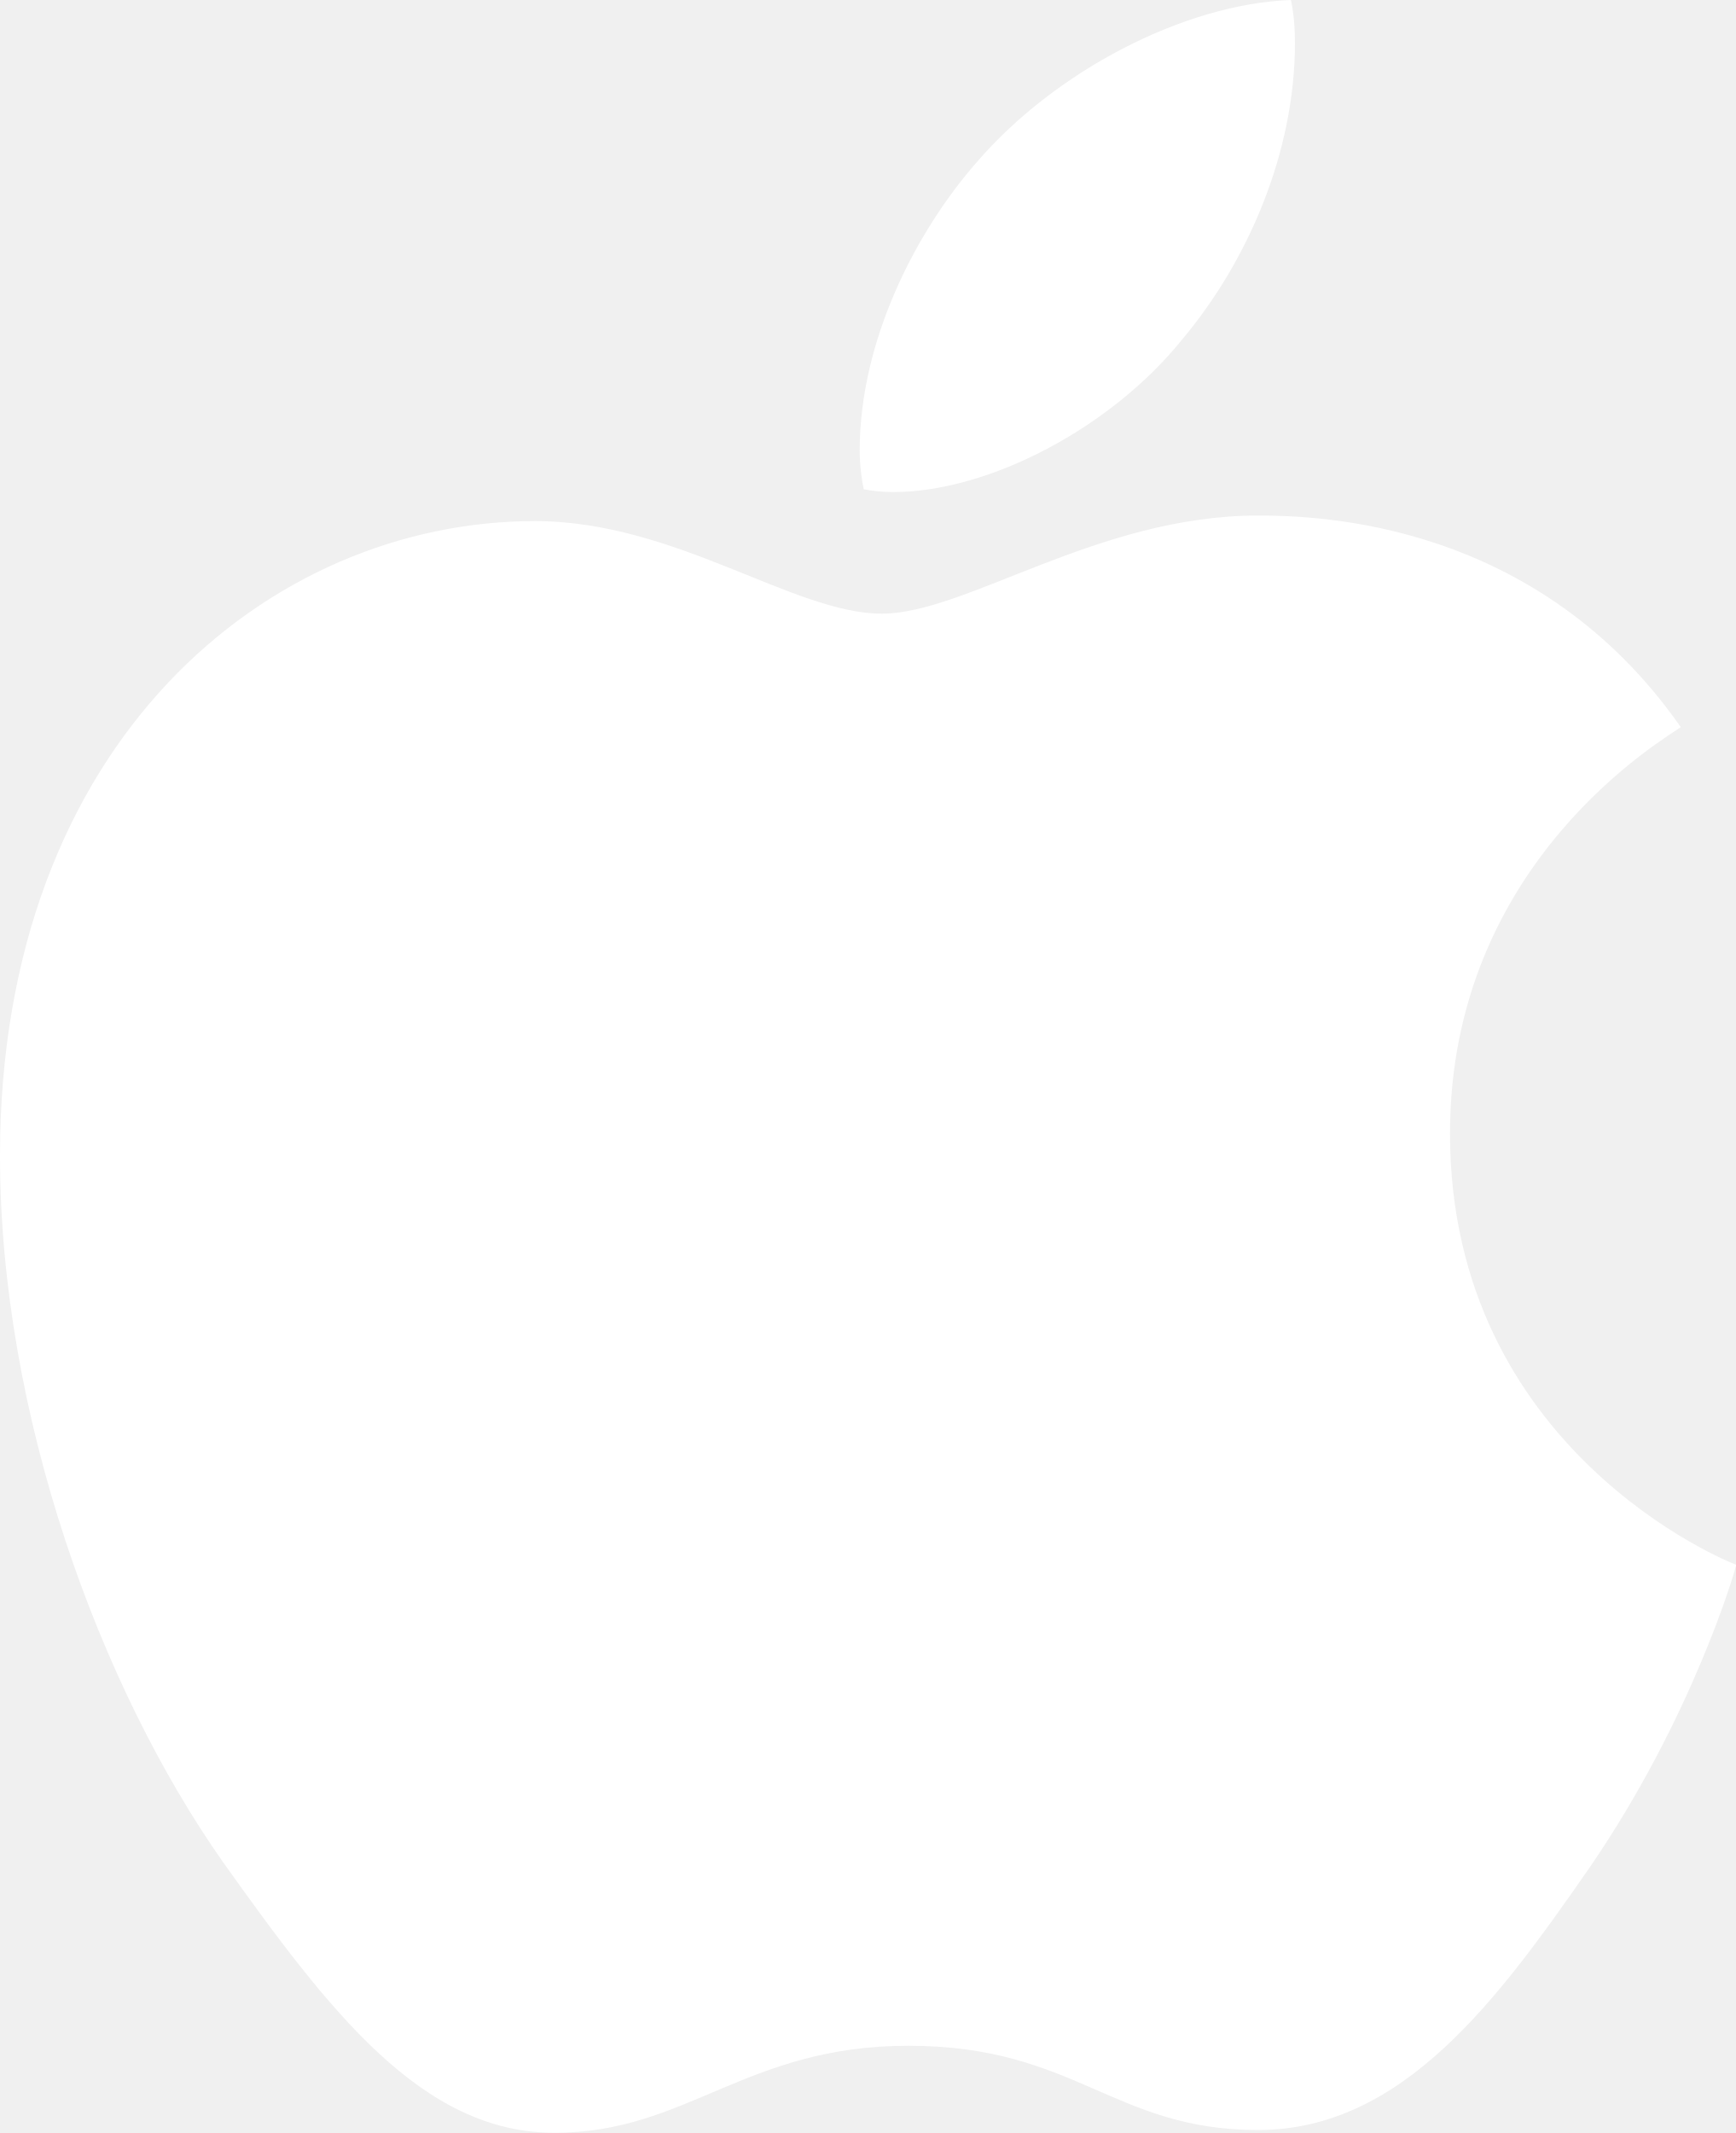
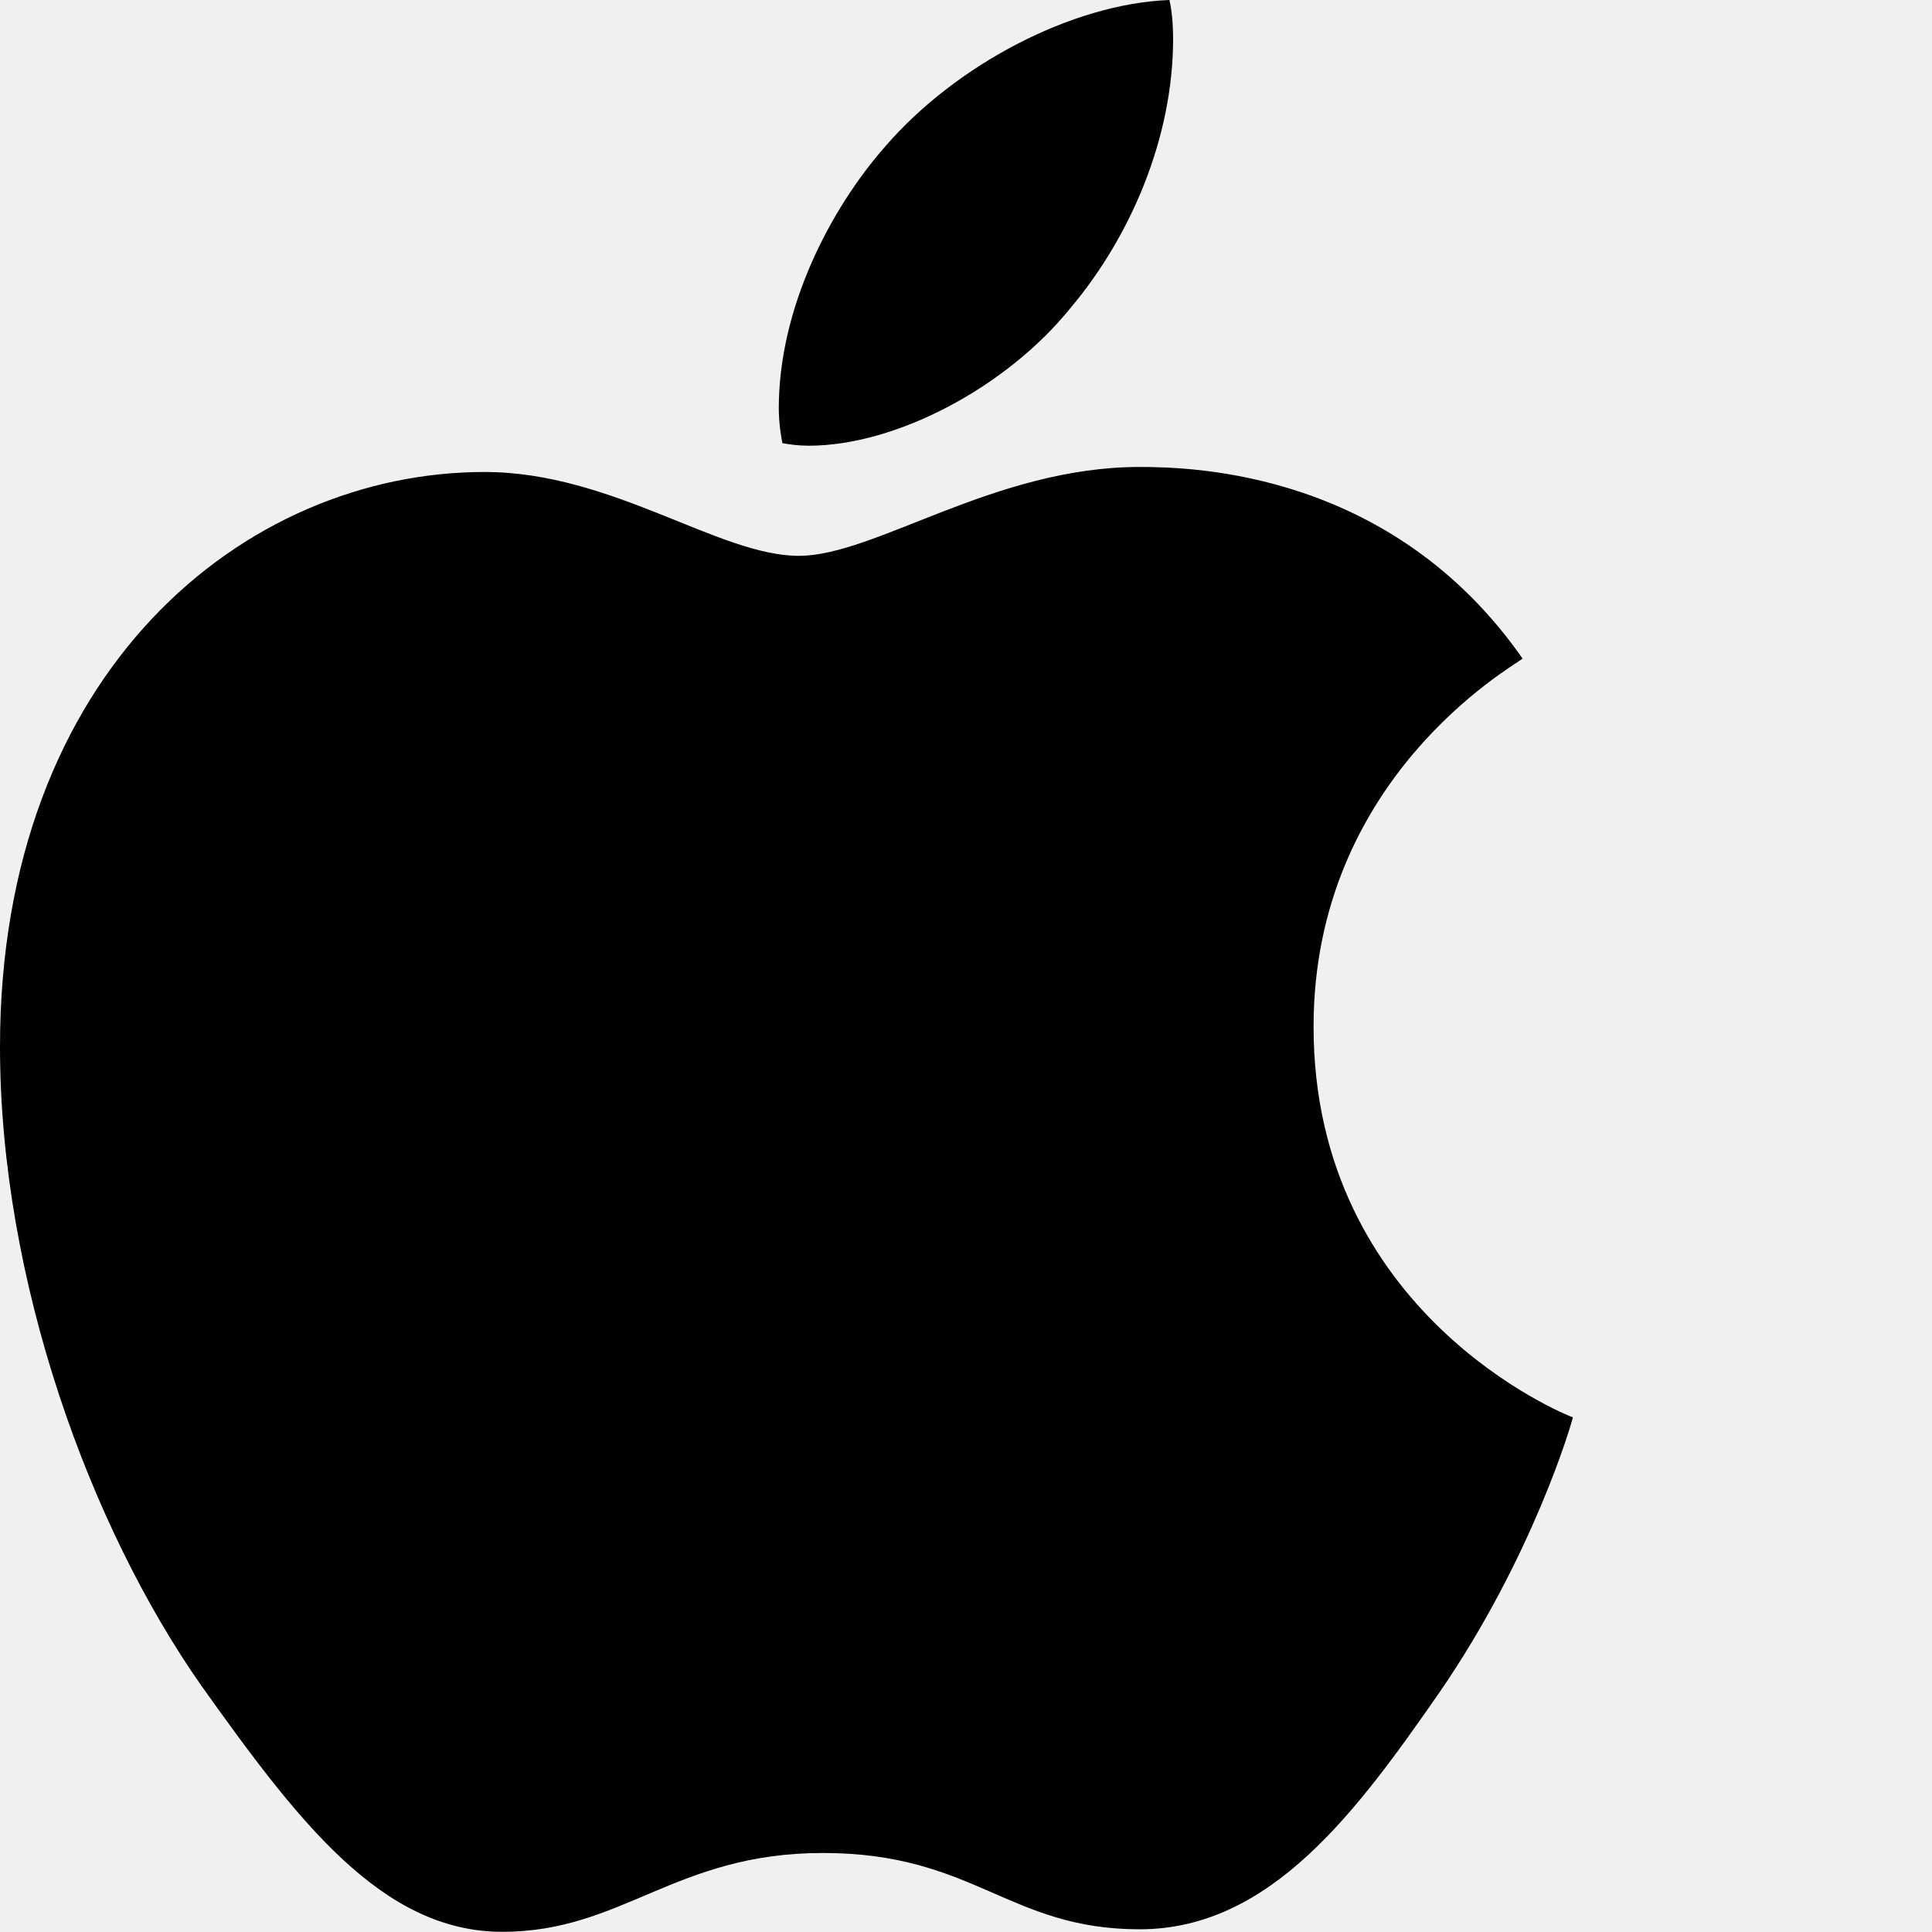
- <svg xmlns="http://www.w3.org/2000/svg" xml:space="preserve" width="814" height="1000">
-   <path d="M788.1 340.9c-5.8 4.5-108.2 62.2-108.2 190.5 0 148.4 130.3 200.9 134.2 202.2-.6 3.2-20.7 71.9-68.7 141.9-42.8 61.6-87.5 123.1-155.5 123.1s-85.5-39.5-164-39.5c-76.5 0-103.7 40.8-165.9 40.8s-105.6-57-155.5-127C46.7 790.7 0 663 0 541.8c0-194.4 126.4-297.5 250.8-297.5 66.1 0 121.2 43.4 162.7 43.4 39.5 0 101.1-46 176.3-46 28.5 0 130.9 2.6 198.3 99.2zm-234-181.5c31.1-36.9 53.1-88.1 53.1-139.3 0-7.1-.6-14.3-1.9-20.1-50.6 1.9-110.8 33.7-147.1 75.8-28.5 32.4-55.1 83.6-55.1 135.5 0 7.8 1.3 15.6 1.9 18.1 3.2.6 8.4 1.3 13.6 1.3 45.4 0 102.5-30.4 135.5-71.3z" fill="#ffffff" />
+ <svg xmlns="http://www.w3.org/2000/svg" xml:space="preserve" width="1000" height="1000">
+   <path d="M788.1 340.9c-5.8 4.5-108.2 62.2-108.2 190.5 0 148.4 130.3 200.9 134.2 202.2-.6 3.2-20.7 71.9-68.7 141.9-42.8 61.6-87.5 123.1-155.5 123.1s-85.5-39.5-164-39.5c-76.5 0-103.7 40.8-165.9 40.8s-105.6-57-155.5-127C46.7 790.7 0 663 0 541.8c0-194.4 126.4-297.5 250.8-297.5 66.1 0 121.2 43.4 162.7 43.4 39.5 0 101.1-46 176.3-46 28.5 0 130.9 2.6 198.3 99.2zm-234-181.5c31.1-36.9 53.1-88.1 53.1-139.3 0-7.1-.6-14.3-1.9-20.1-50.6 1.9-110.8 33.7-147.1 75.8-28.5 32.4-55.1 83.6-55.1 135.5 0 7.8 1.3 15.6 1.9 18.1 3.2.6 8.4 1.3 13.6 1.3 45.4 0 102.5-30.4 135.5-71.3z" fill="currentColor" />
</svg>
